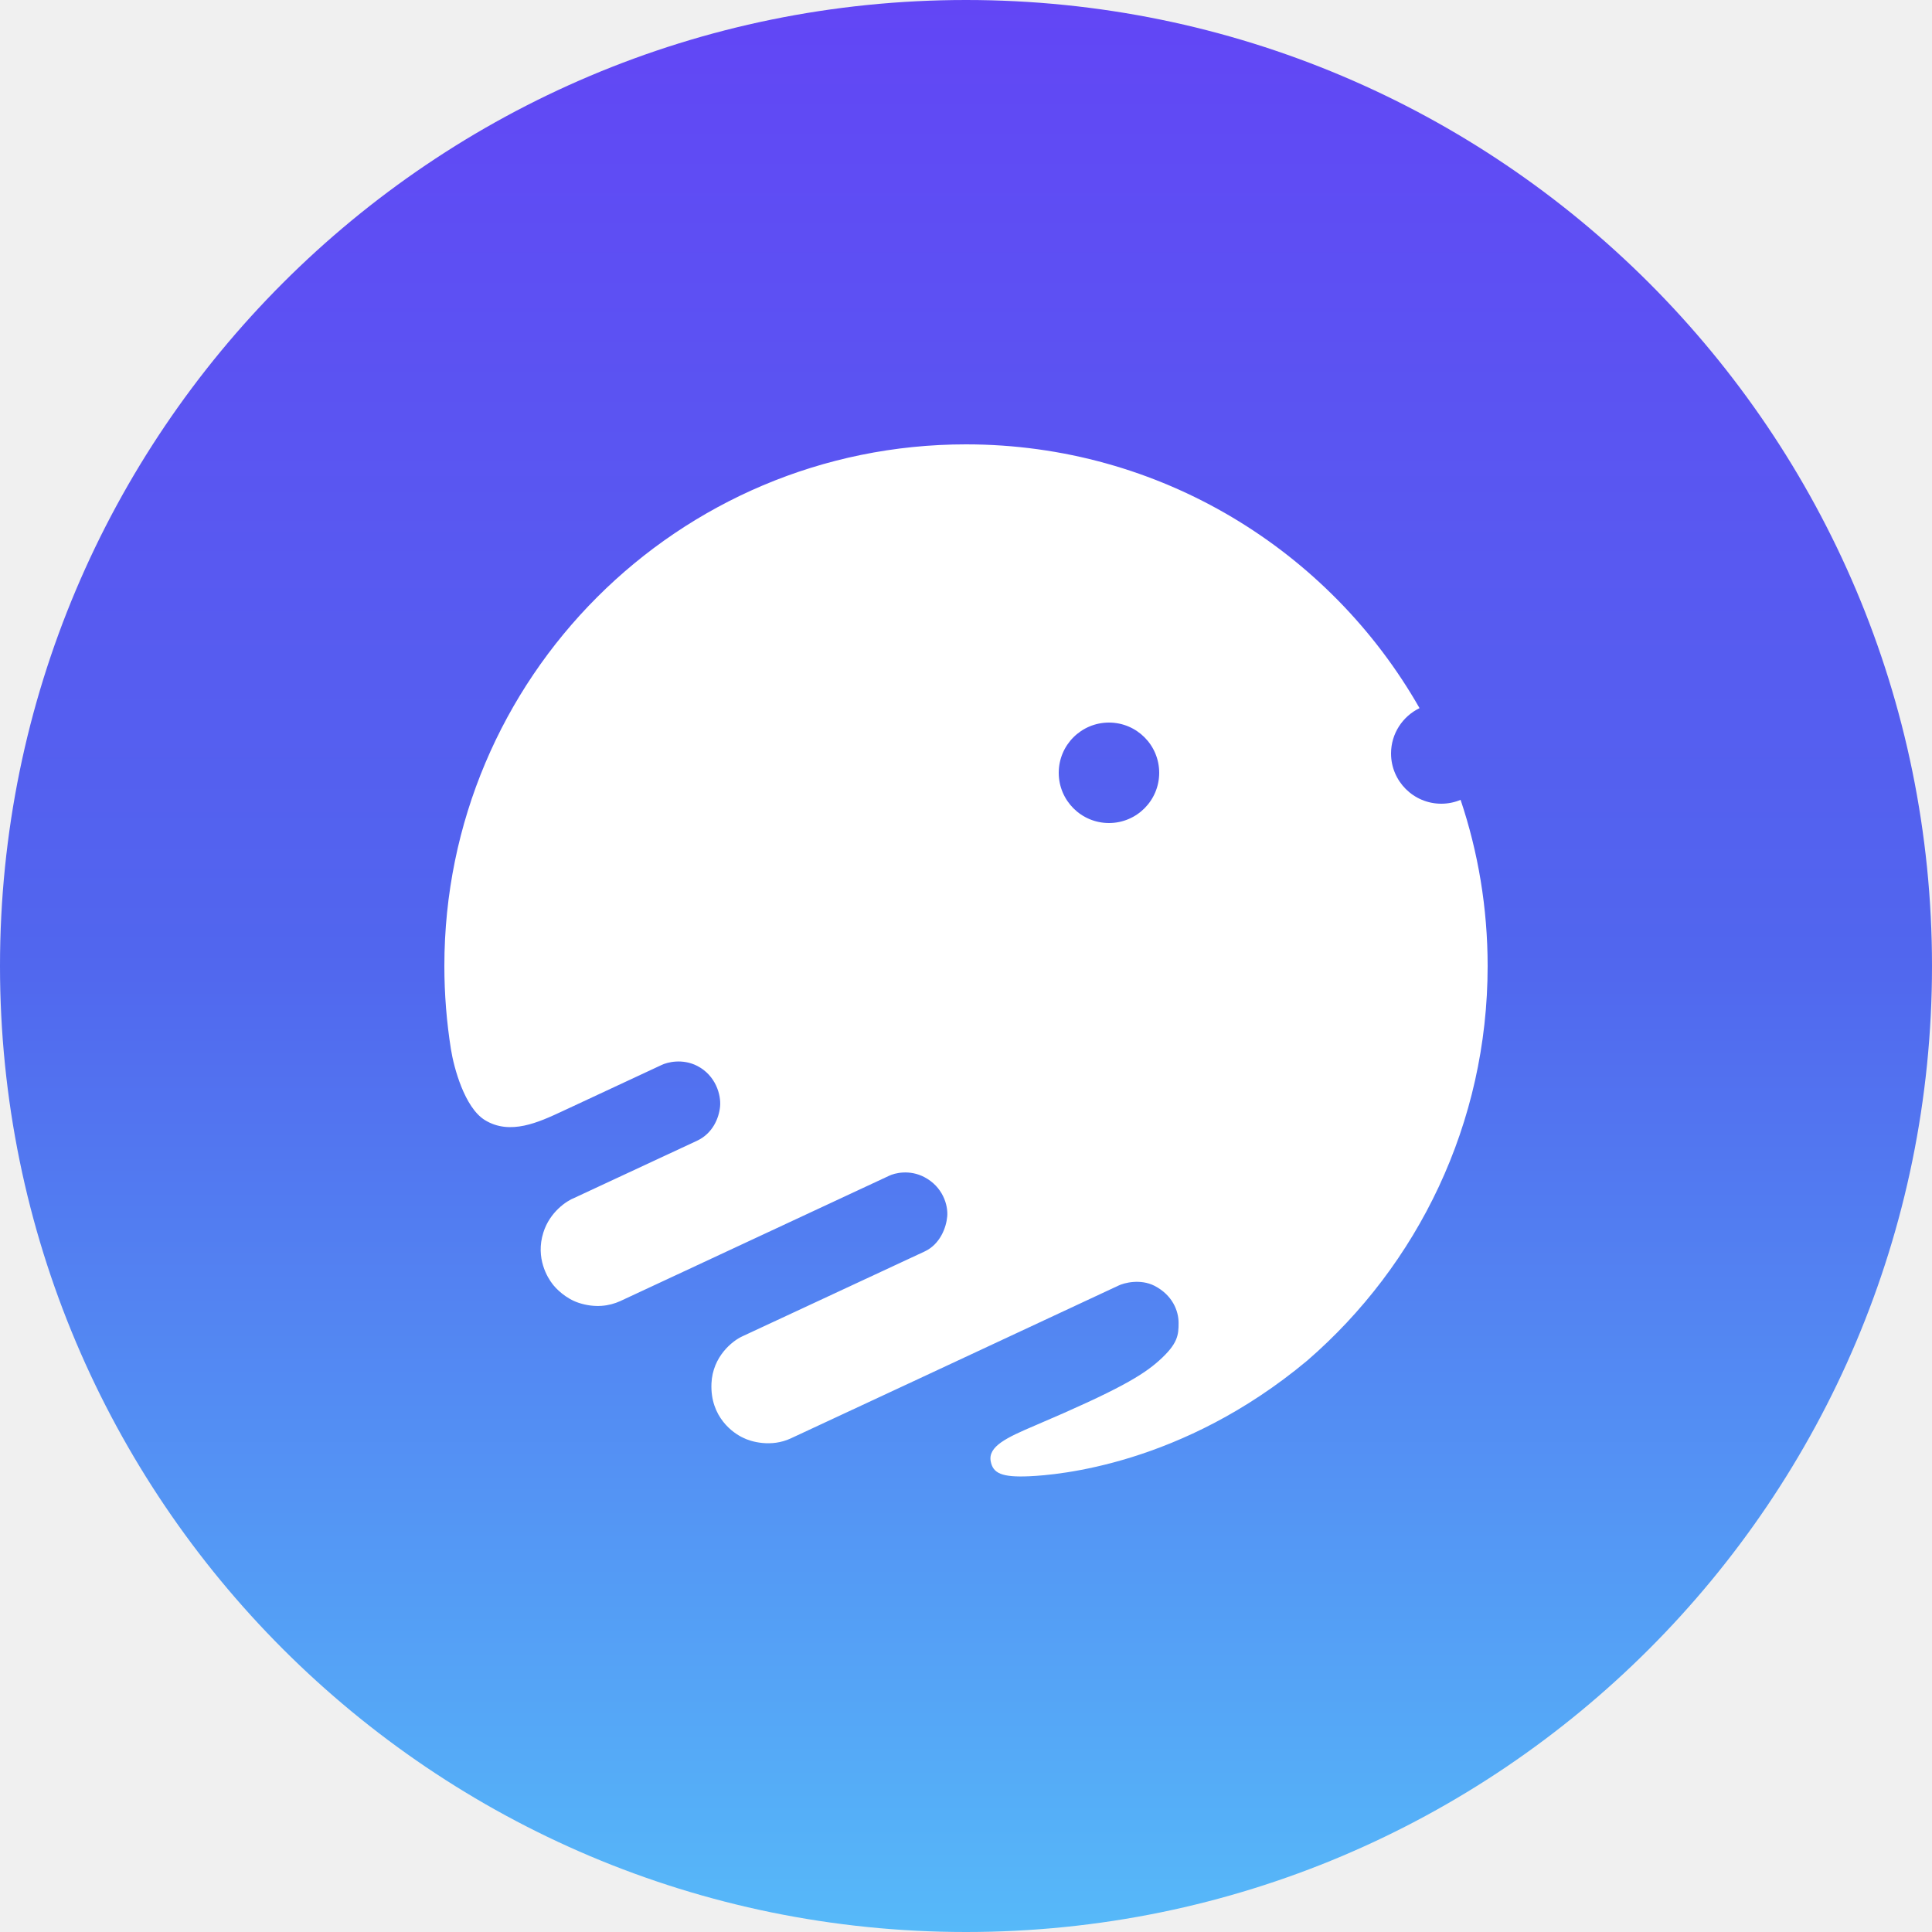
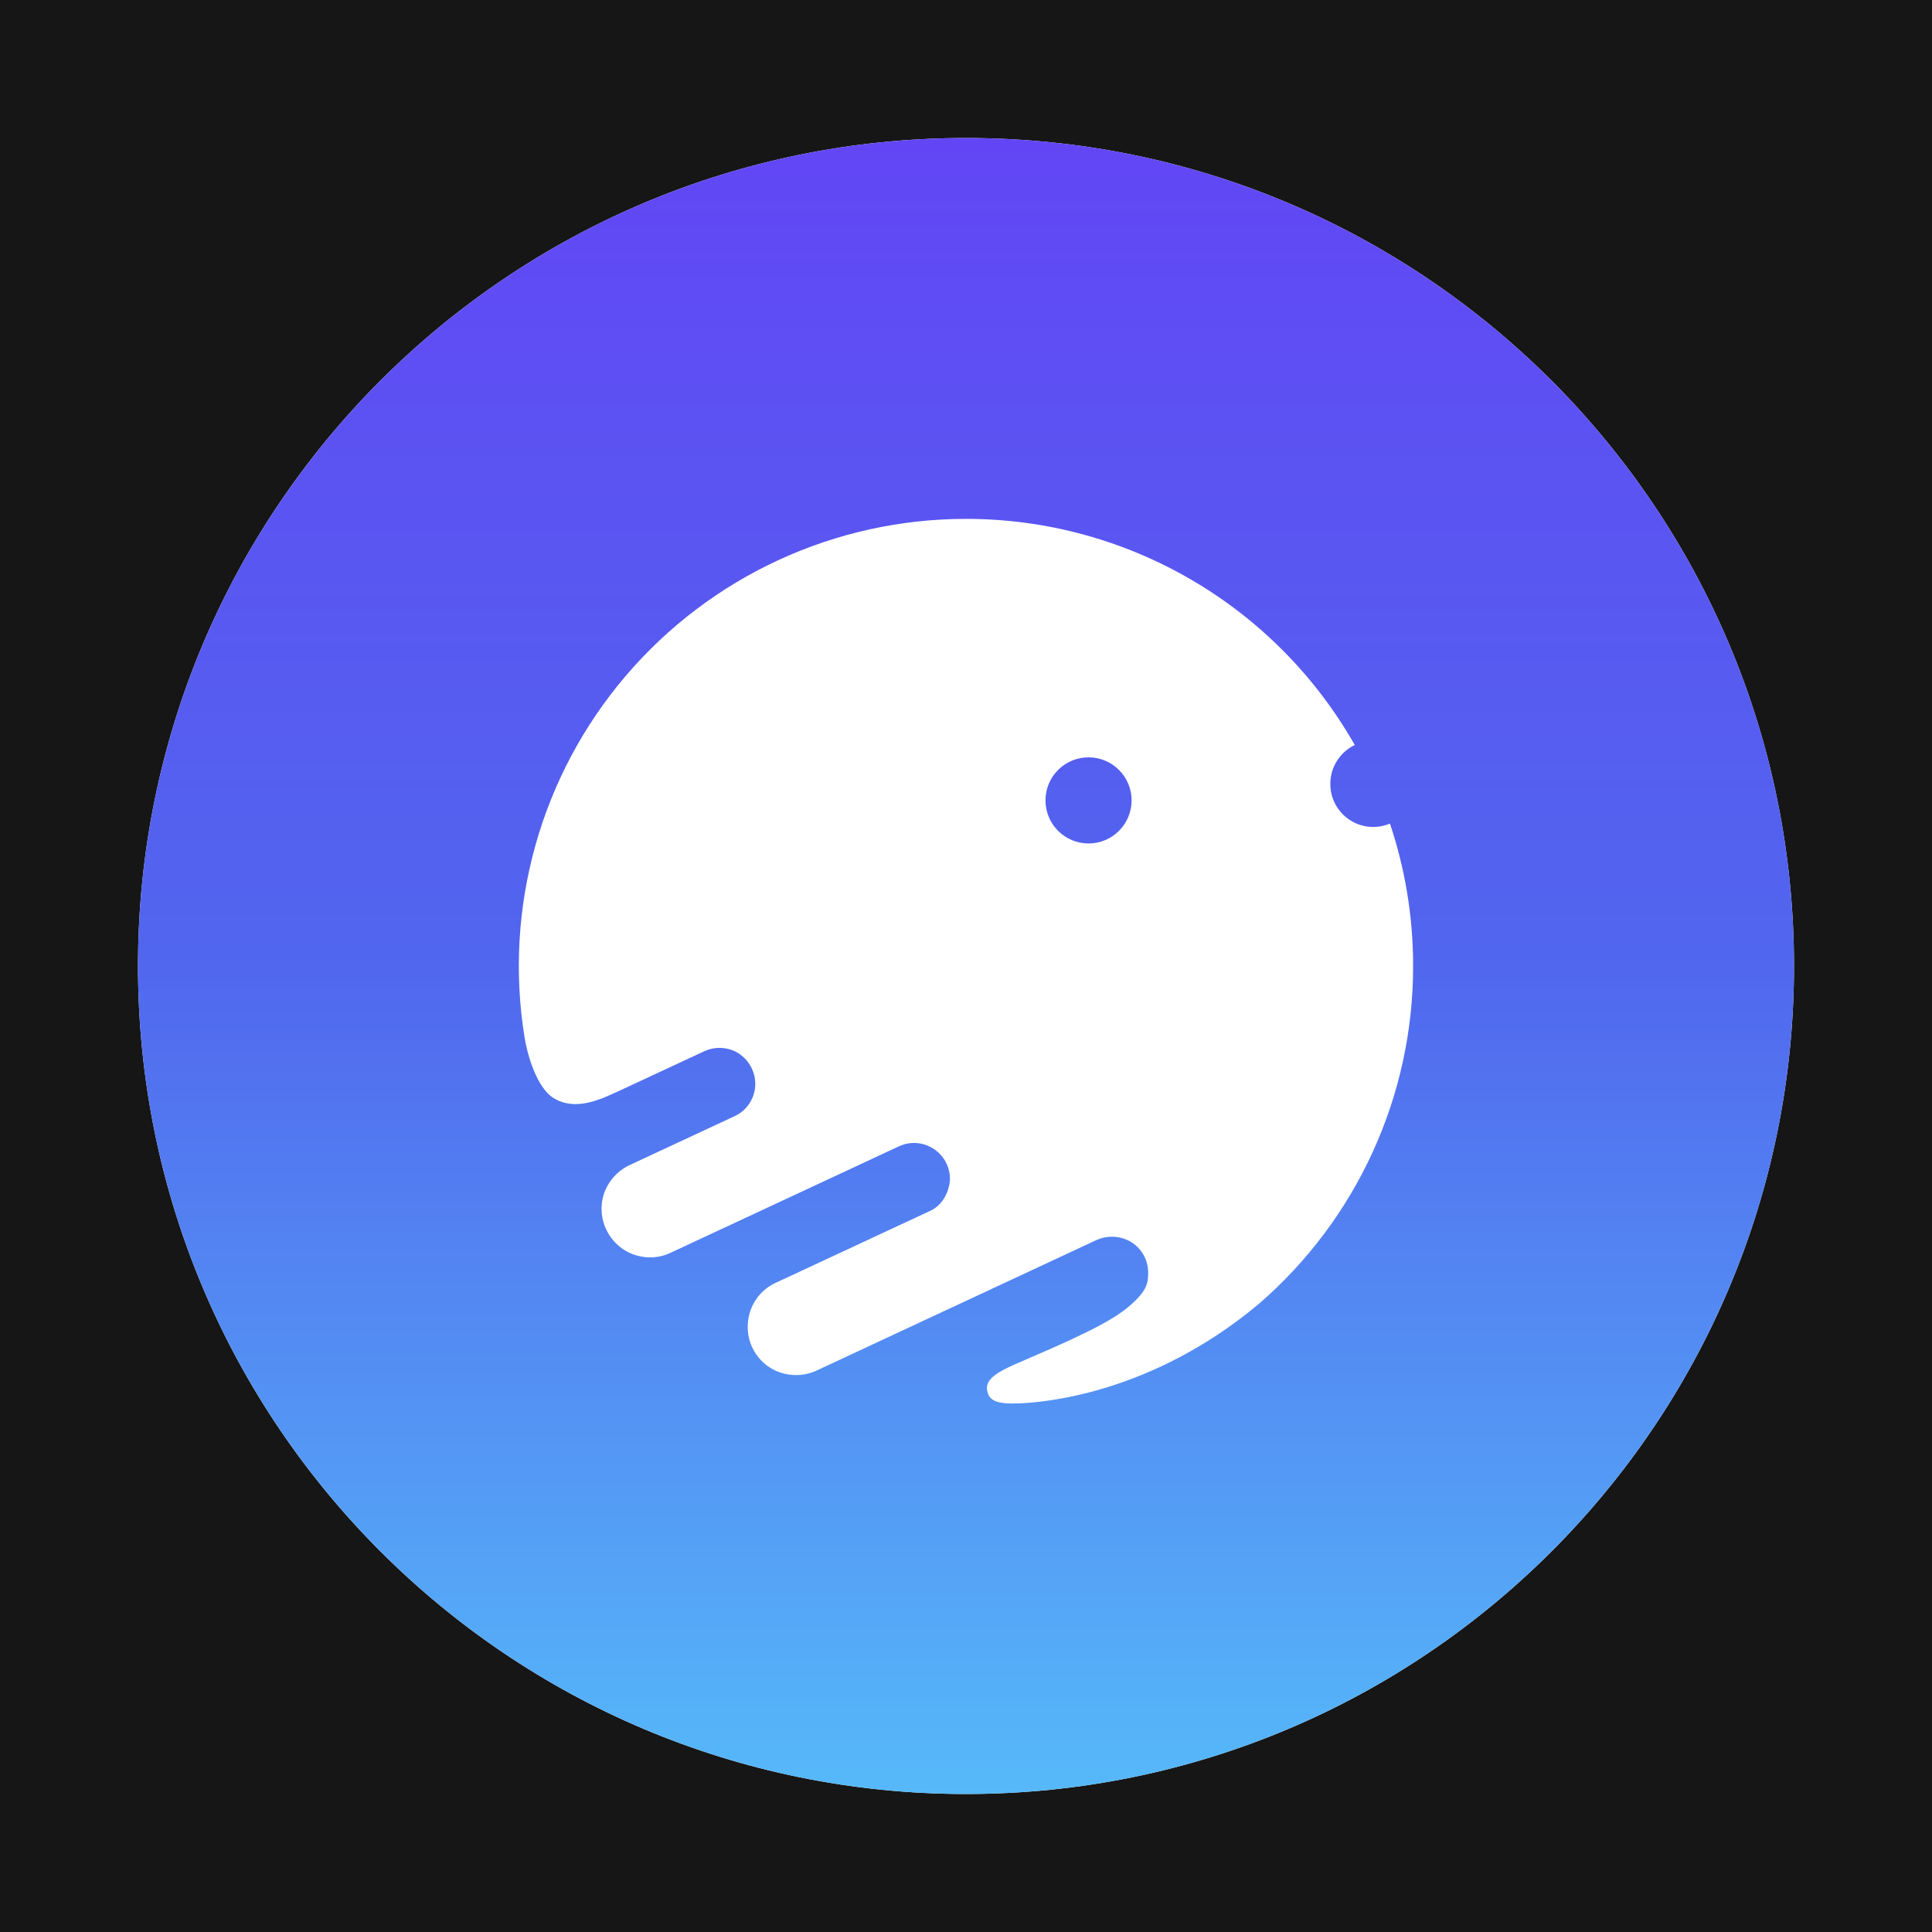
- <svg xmlns="http://www.w3.org/2000/svg" width="28" height="28" viewBox="0 0 28 28" fill="none">
-   <g clip-path="url(#clip0_1317_18200)">
-     <path d="M28 14C28 21.732 21.732 28 14 28C6.268 28 2.91666e-06 21.732 0 14C-2.91666e-06 6.268 6.268 2.91666e-06 14 0C21.732 -2.91666e-06 28 6.268 28 14Z" fill="url(#paint0_linear_1317_18200)" />
-     <path fill-rule="evenodd" clip-rule="evenodd" d="M14 6.44C9.825 6.44 6.44 9.825 6.44 14C6.44 14.41 6.473 14.812 6.535 15.204C6.577 15.472 6.733 16.052 7.027 16.233C7.393 16.458 7.808 16.264 8.148 16.106L8.15 16.105C8.422 15.978 9.22 15.606 9.585 15.436C9.669 15.394 9.89 15.338 10.105 15.448C10.373 15.586 10.452 15.868 10.436 16.036C10.42 16.205 10.329 16.427 10.101 16.533C9.918 16.618 8.841 17.12 8.325 17.36C8.214 17.403 7.969 17.563 7.875 17.862C7.756 18.236 7.941 18.524 8.006 18.607C8.054 18.673 8.198 18.82 8.388 18.882C8.625 18.959 8.829 18.929 8.988 18.857C9.115 18.799 11.638 17.622 12.884 17.041C12.966 17 13.183 16.947 13.397 17.06C13.664 17.2 13.742 17.465 13.728 17.629C13.714 17.792 13.624 18.033 13.401 18.137C13.222 18.22 11.565 18.992 10.759 19.367C10.616 19.432 10.328 19.658 10.311 20.05C10.29 20.54 10.629 20.772 10.77 20.837C10.882 20.895 11.177 20.978 11.459 20.847C11.741 20.717 14.741 19.318 16.205 18.634C16.292 18.59 16.528 18.532 16.73 18.634C16.993 18.769 17.081 18.998 17.081 19.172C17.081 19.346 17.073 19.473 16.798 19.719C16.558 19.934 16.205 20.146 15.004 20.658C14.593 20.833 14.313 20.962 14.359 21.183C14.393 21.35 14.514 21.413 14.917 21.395C15.319 21.377 17.13 21.235 18.945 19.719C20.547 18.333 21.56 16.285 21.56 14C21.56 13.158 21.422 12.348 21.168 11.592C21.082 11.628 20.987 11.648 20.888 11.648C20.486 11.648 20.16 11.322 20.16 10.92C20.16 10.631 20.329 10.381 20.573 10.263C19.273 7.98 16.816 6.44 14 6.44ZM16.8 11.2C16.8 11.602 16.474 11.928 16.072 11.928C15.67 11.928 15.344 11.602 15.344 11.2C15.344 10.798 15.67 10.472 16.072 10.472C16.474 10.472 16.8 10.798 16.8 11.2Z" fill="white" />
+ <svg xmlns="http://www.w3.org/2000/svg" width="28" height="28" fill="none">
+   <path fill="#161616" d="M0 0h28v28H0z" />
+   <rect width="24" height="24" x="2" y="2" fill="#fff" rx="12" />
+   <g clip-path="url(#a)">
+     <path fill="url(#b)" d="M26 14c0 6.627-5.373 12-12 12S2 20.627 2 14 7.373 2 14 2s12 5.373 12 12Z" />
+     <path fill="#fff" fill-rule="evenodd" d="M14 7.52a6.48 6.48 0 0 0-6.398 7.512c.035.23.17.727.421.882.314.193.67.027.961-.11h.002l1.23-.573a.526.526 0 0 1 .445.01.53.53 0 0 1 .284.504.517.517 0 0 1-.287.426l-1.522.709a.714.714 0 0 0-.386.43.705.705 0 0 0 .44.874c.203.066.377.041.514-.021l3.34-1.557a.513.513 0 0 1 .439.016.52.52 0 0 1 .284.488c-.012.14-.09.347-.28.436l-2.265 1.055a.695.695 0 0 0-.384.585.696.696 0 0 0 .394.675.72.72 0 0 0 .59.008l4.068-1.897a.543.543 0 0 1 .45 0 .519.519 0 0 1 .3.461c0 .149-.006.258-.242.469-.206.184-.508.366-1.537.805-.353.15-.593.26-.554.45.03.143.134.197.479.181.345-.015 1.897-.137 3.452-1.436A6.465 6.465 0 0 0 20.48 14c0-.722-.118-1.416-.336-2.064a.622.622 0 0 1-.864-.576c0-.248.145-.462.354-.563A6.478 6.478 0 0 0 14 7.52Zm2.4 4.08a.624.624 0 1 1-1.248 0 .624.624 0 0 1 1.248 0Z" clip-rule="evenodd" />
  </g>
  <defs>
-     <linearGradient id="paint0_linear_1317_18200" x1="14" y1="0" x2="14" y2="28" gradientUnits="userSpaceOnUse">
+     <linearGradient id="b" x1="14" x2="14" y1="2" y2="26" gradientUnits="userSpaceOnUse">
      <stop stop-color="#6246F5" />
-       <stop offset="0.493" stop-color="#5166EE" />
+       <stop offset=".493" stop-color="#5166EE" />
      <stop offset="1" stop-color="#56B9F9" />
    </linearGradient>
-     <clipPath id="clip0_1317_18200">
-       <rect width="28" height="28" fill="white" />
+     <clipPath id="a">
+       <path fill="#fff" d="M2 2h24v24H2z" />
    </clipPath>
  </defs>
</svg>
